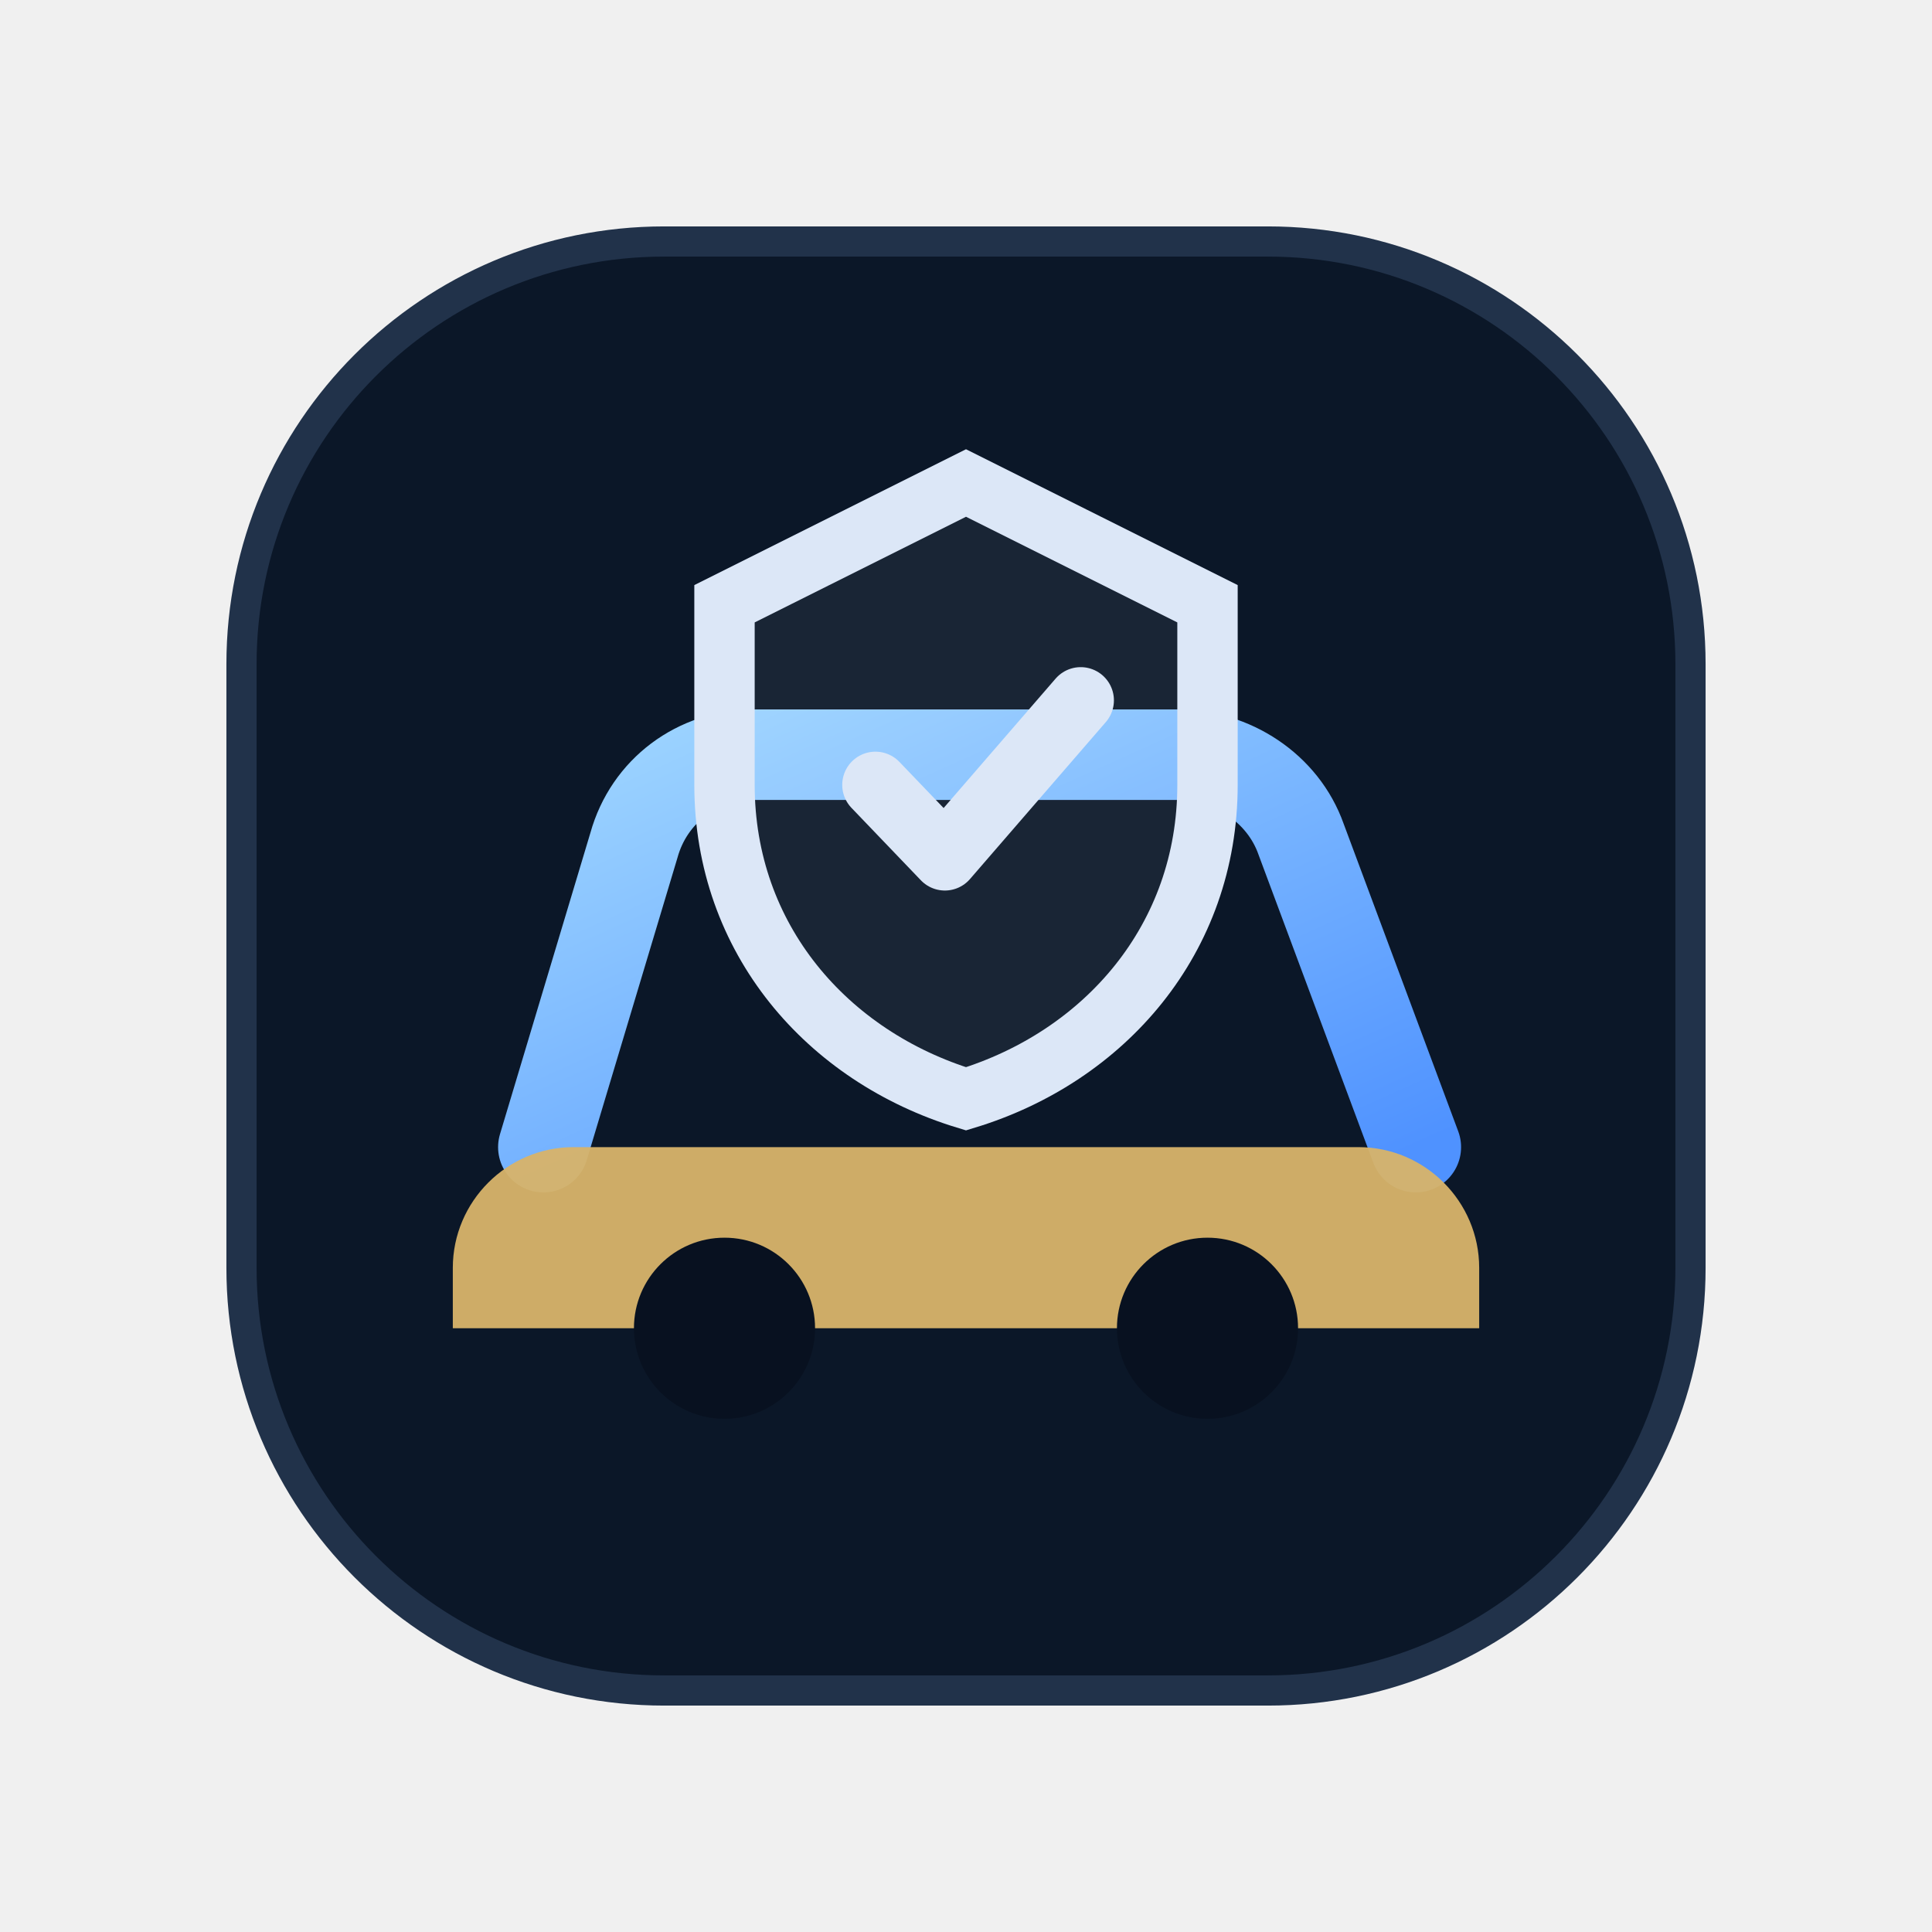
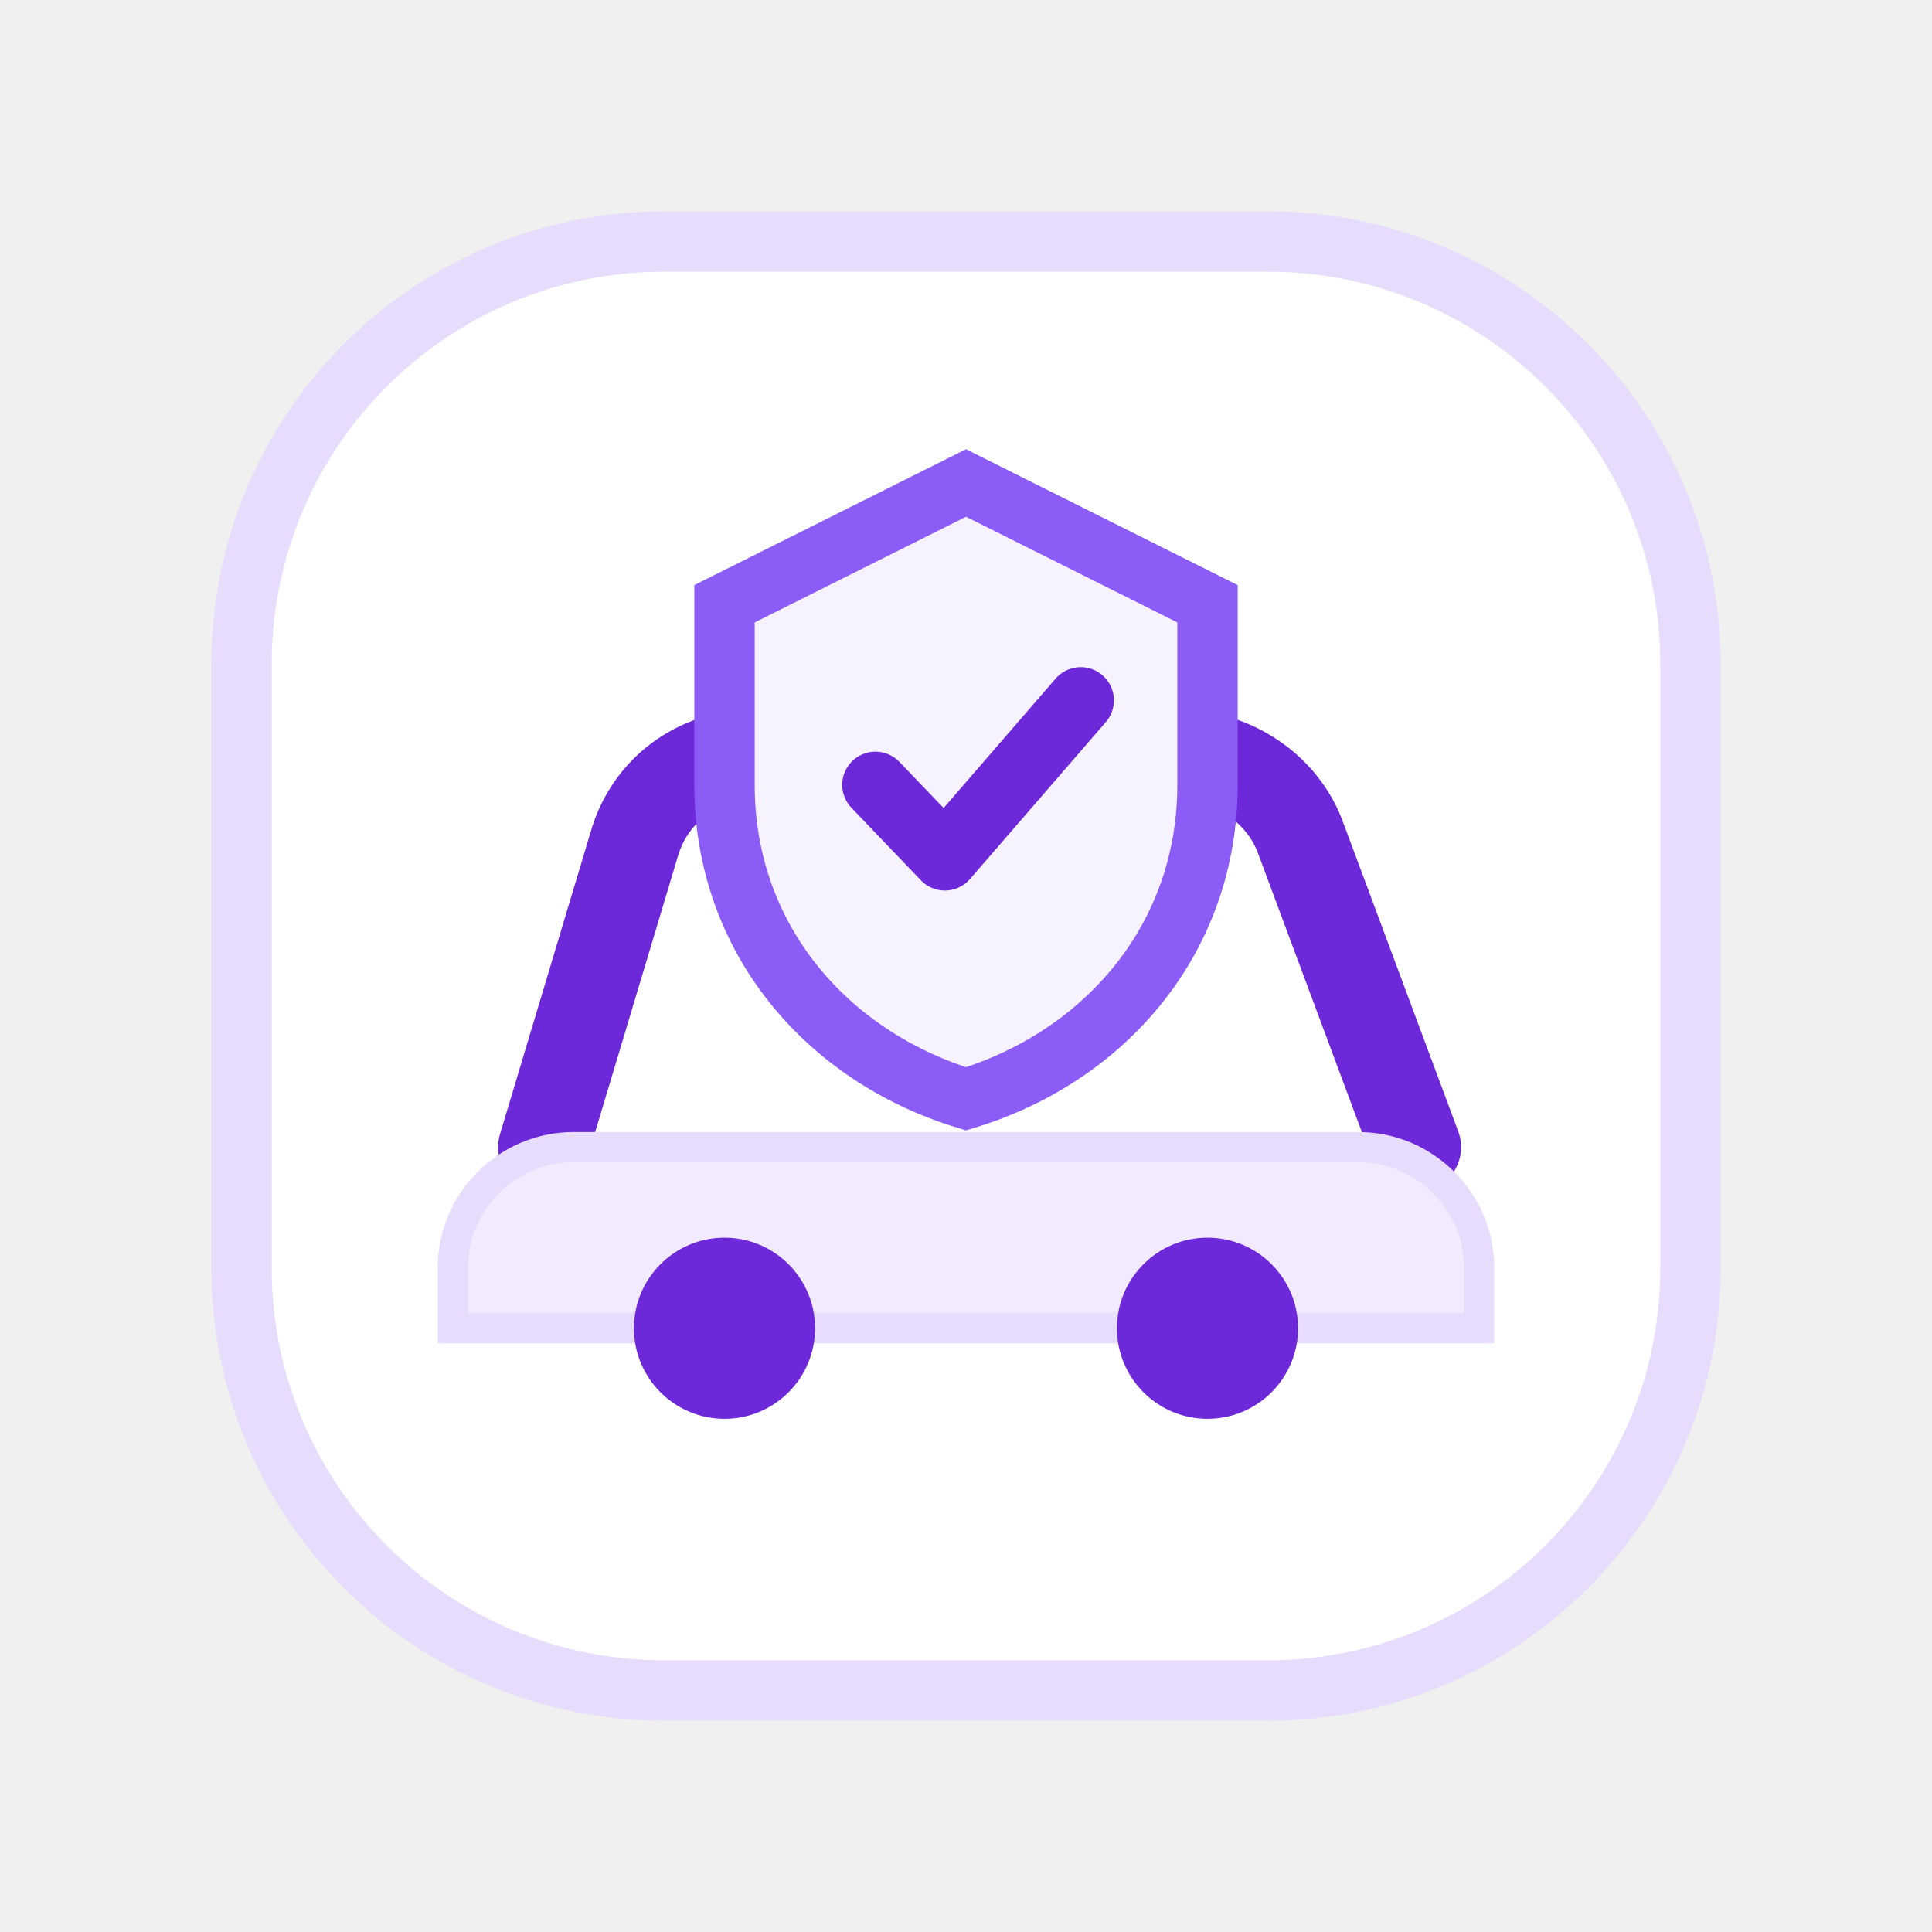
<svg xmlns="http://www.w3.org/2000/svg" viewBox="0 0 64 64">
-   <defs>
-     <linearGradient id="g" x1="0" x2="1" y1="0" y2="1">
-       <stop offset="0" stop-color="#9ed5ff" />
-       <stop offset="1" stop-color="#4f92ff" />
-     </linearGradient>
-   </defs>
-   <rect x="8" y="8" width="48" height="48" rx="14" fill="#0b1728" stroke="#21324a" />
-   <path d="M18 38l3-10c.5-1.8 2.1-3 4-3h14c1.8 0 3.5 1.1 4.1 2.8l3.8 10.2" fill="none" stroke="url(#g)" stroke-width="3" stroke-linecap="round" stroke-linejoin="round" />
-   <path d="M19 38h26c2.2 0 4 1.8 4 4v2H15v-2c0-2.2 1.8-4 4-4z" fill="#d7b36a" opacity=".95" />
-   <circle cx="24" cy="44" r="3" fill="#081120" />
-   <circle cx="40" cy="44" r="3" fill="#081120" />
-   <path d="M32 16l8 4v6c0 5.1-3.4 9-8 10.4-4.6-1.4-8-5.3-8-10.4v-6l8-4z" fill="rgba(255,255,255,.06)" stroke="#dce7f7" stroke-width="2" />
-   <path d="M29 26l2.3 2.4 4.5-5.2" fill="none" stroke="#dce7f7" stroke-width="2.2" stroke-linecap="round" stroke-linejoin="round" />
+   <rect x="8" y="8" width="48" height="48" rx="14" fill="#ffffff" stroke="#e7dcfb" stroke-width="2" />
+   <path d="M18 38l3-10c.5-1.8 2.1-3 4-3h14c1.8 0 3.5 1.1 4.1 2.8l3.8 10.2" fill="none" stroke="#6d28d9" stroke-width="3" stroke-linecap="round" stroke-linejoin="round" />
+   <path d="M19 38h26c2.2 0 4 1.8 4 4v2H15v-2c0-2.2 1.8-4 4-4z" fill="#f2ebff" stroke="#e7dcfb" />
+   <circle cx="24" cy="44" r="3" fill="#6d28d9" />
+   <circle cx="40" cy="44" r="3" fill="#6d28d9" />
+   <path d="M32 16l8 4v6c0 5.1-3.4 9-8 10.4-4.6-1.4-8-5.3-8-10.4v-6l8-4z" fill="#f7f2ff" stroke="#8b5cf6" stroke-width="2" />
+   <path d="M29 26l2.3 2.4 4.5-5.2" fill="none" stroke="#6d28d9" stroke-width="2.2" stroke-linecap="round" stroke-linejoin="round" />
</svg>
